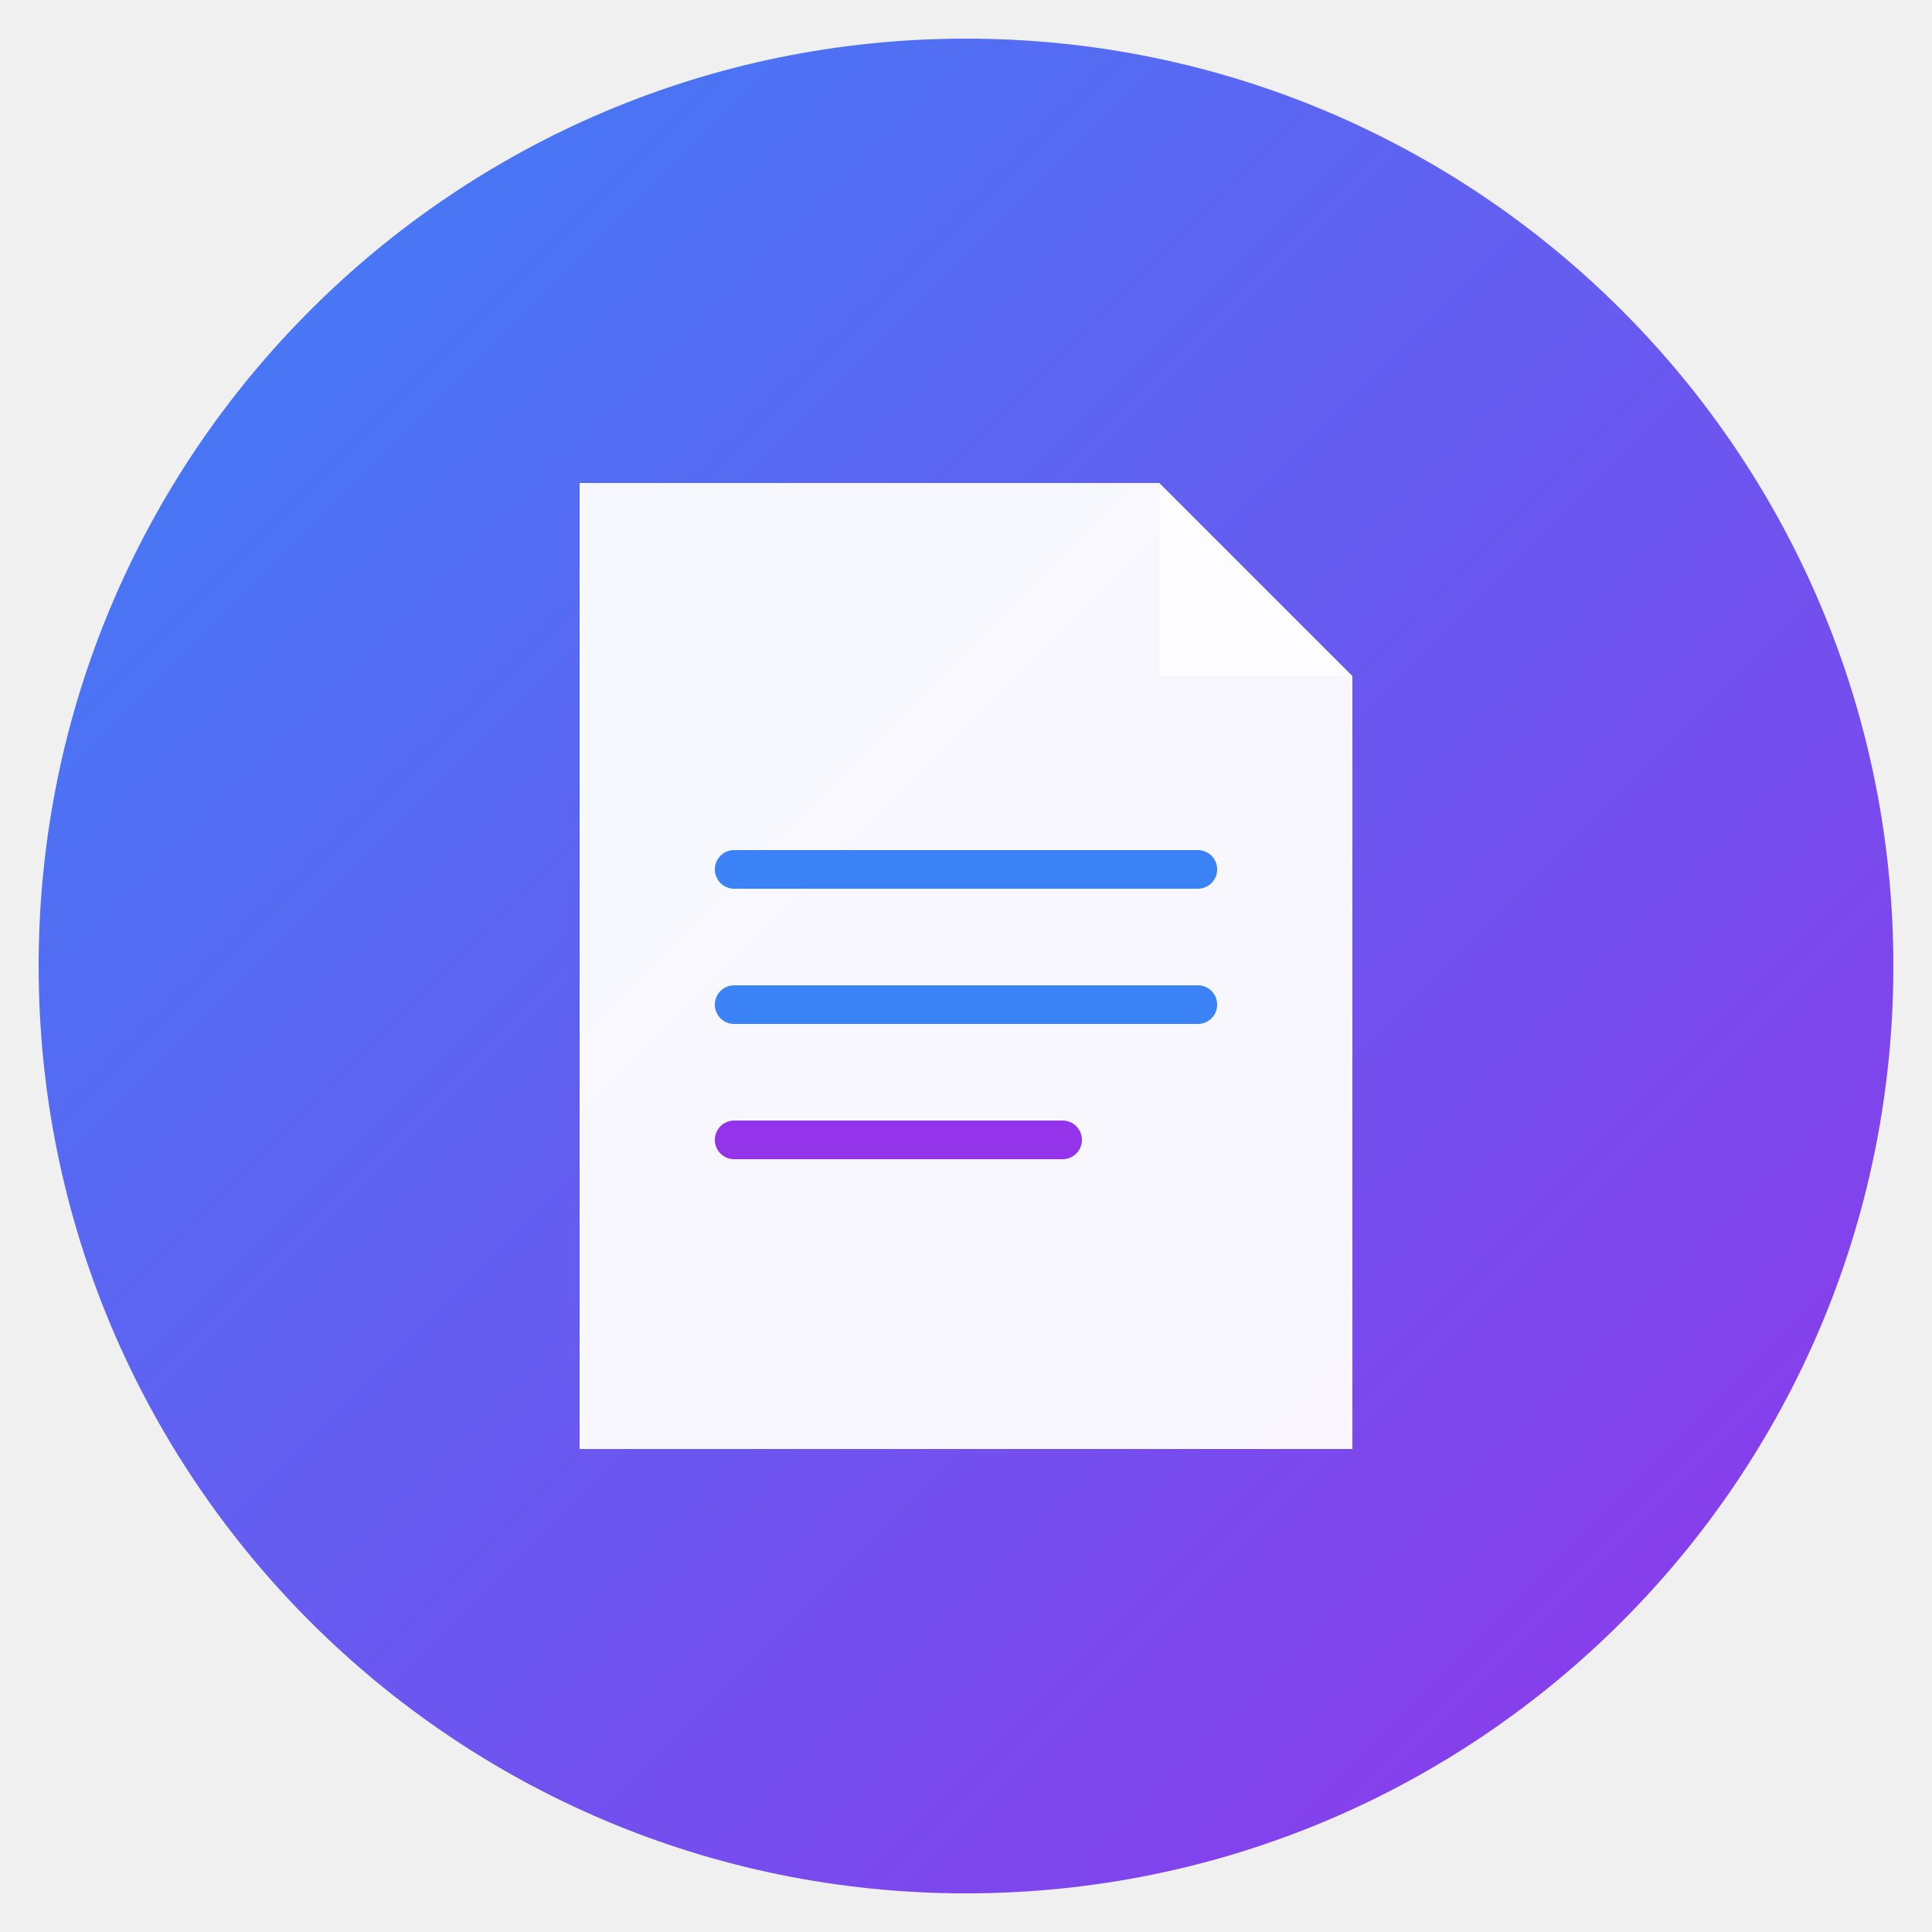
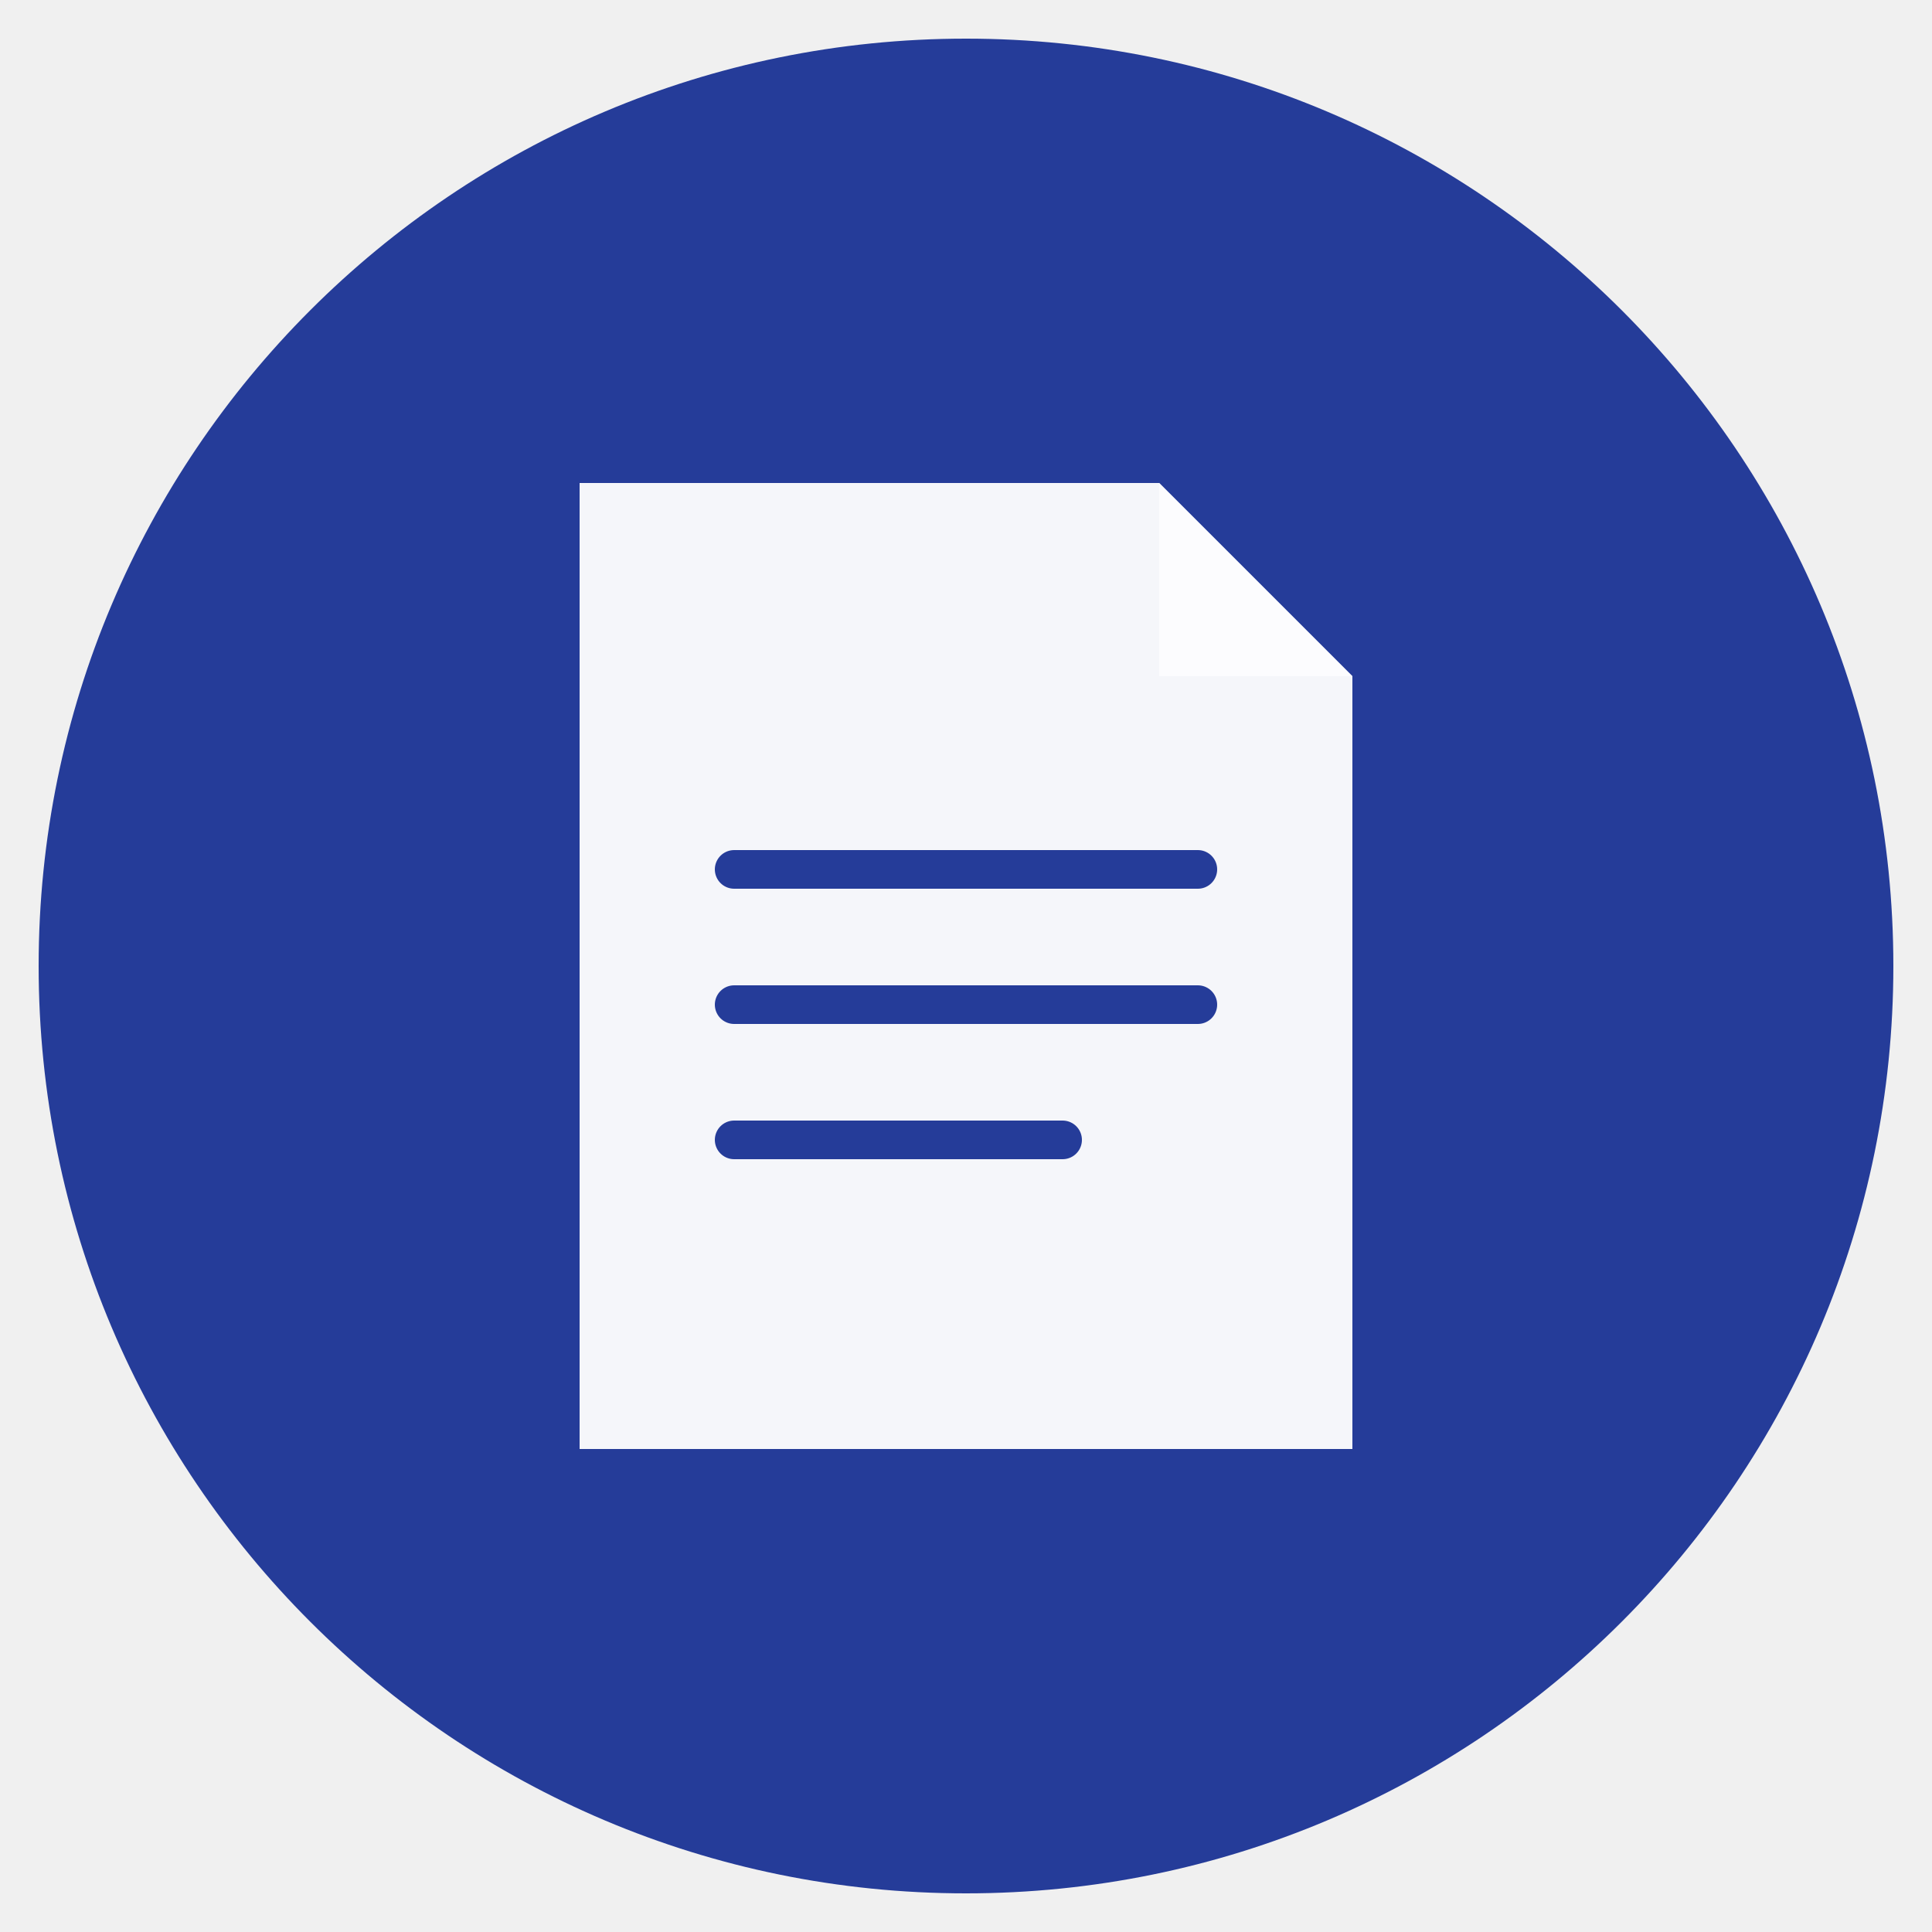
<svg xmlns="http://www.w3.org/2000/svg" viewBox="0 0 100 100">
  <defs>
    <linearGradient id="grad1" x1="0%" y1="0%" x2="100%" y2="100%">
-       <stop offset="0%" style="stop-color:#3B82F6;stop-opacity:1" />
-       <stop offset="100%" style="stop-color:#9333EA;stop-opacity:1" />
+       <stop offset="0%" style="stop-color:#253c99;stop-opacity:1" />
+       <stop offset="100%" style="stop-color:#253c99;stop-opacity:1" />
    </linearGradient>
  </defs>
  <circle cx="50" cy="50" r="48" fill="url(#grad1)" />
  <path d="M 30 25 L 30 75 L 70 75 L 70 35 L 60 25 Z" fill="white" opacity="0.95" />
  <path d="M 60 25 L 60 35 L 70 35 Z" fill="white" opacity="0.7" />
-   <line x1="38" y1="45" x2="62" y2="45" stroke="#3B82F6" stroke-width="2" stroke-linecap="round" />
-   <line x1="38" y1="52" x2="62" y2="52" stroke="#3B82F6" stroke-width="2" stroke-linecap="round" />
-   <line x1="38" y1="59" x2="55" y2="59" stroke="#9333EA" stroke-width="2" stroke-linecap="round" />
+   <line x1="38" y1="45" x2="62" y2="45" stroke="#253c99" stroke-width="2" stroke-linecap="round" />
+   <line x1="38" y1="52" x2="62" y2="52" stroke="#253c99" stroke-width="2" stroke-linecap="round" />
+   <line x1="38" y1="59" x2="55" y2="59" stroke="#253c99" stroke-width="2" stroke-linecap="round" />
</svg>
